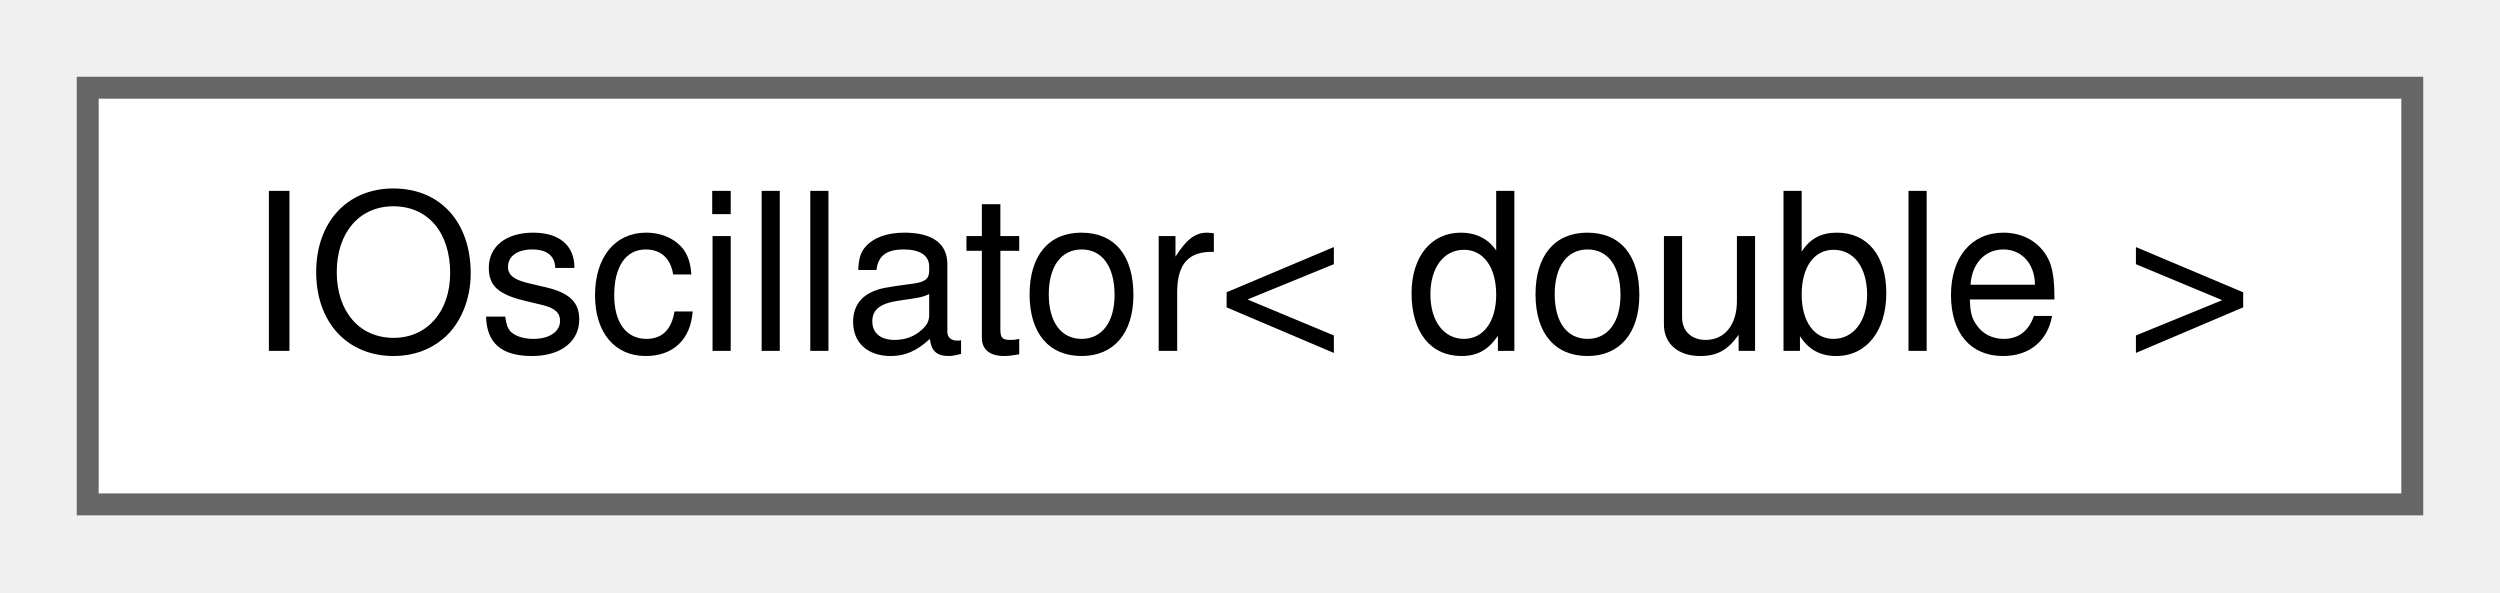
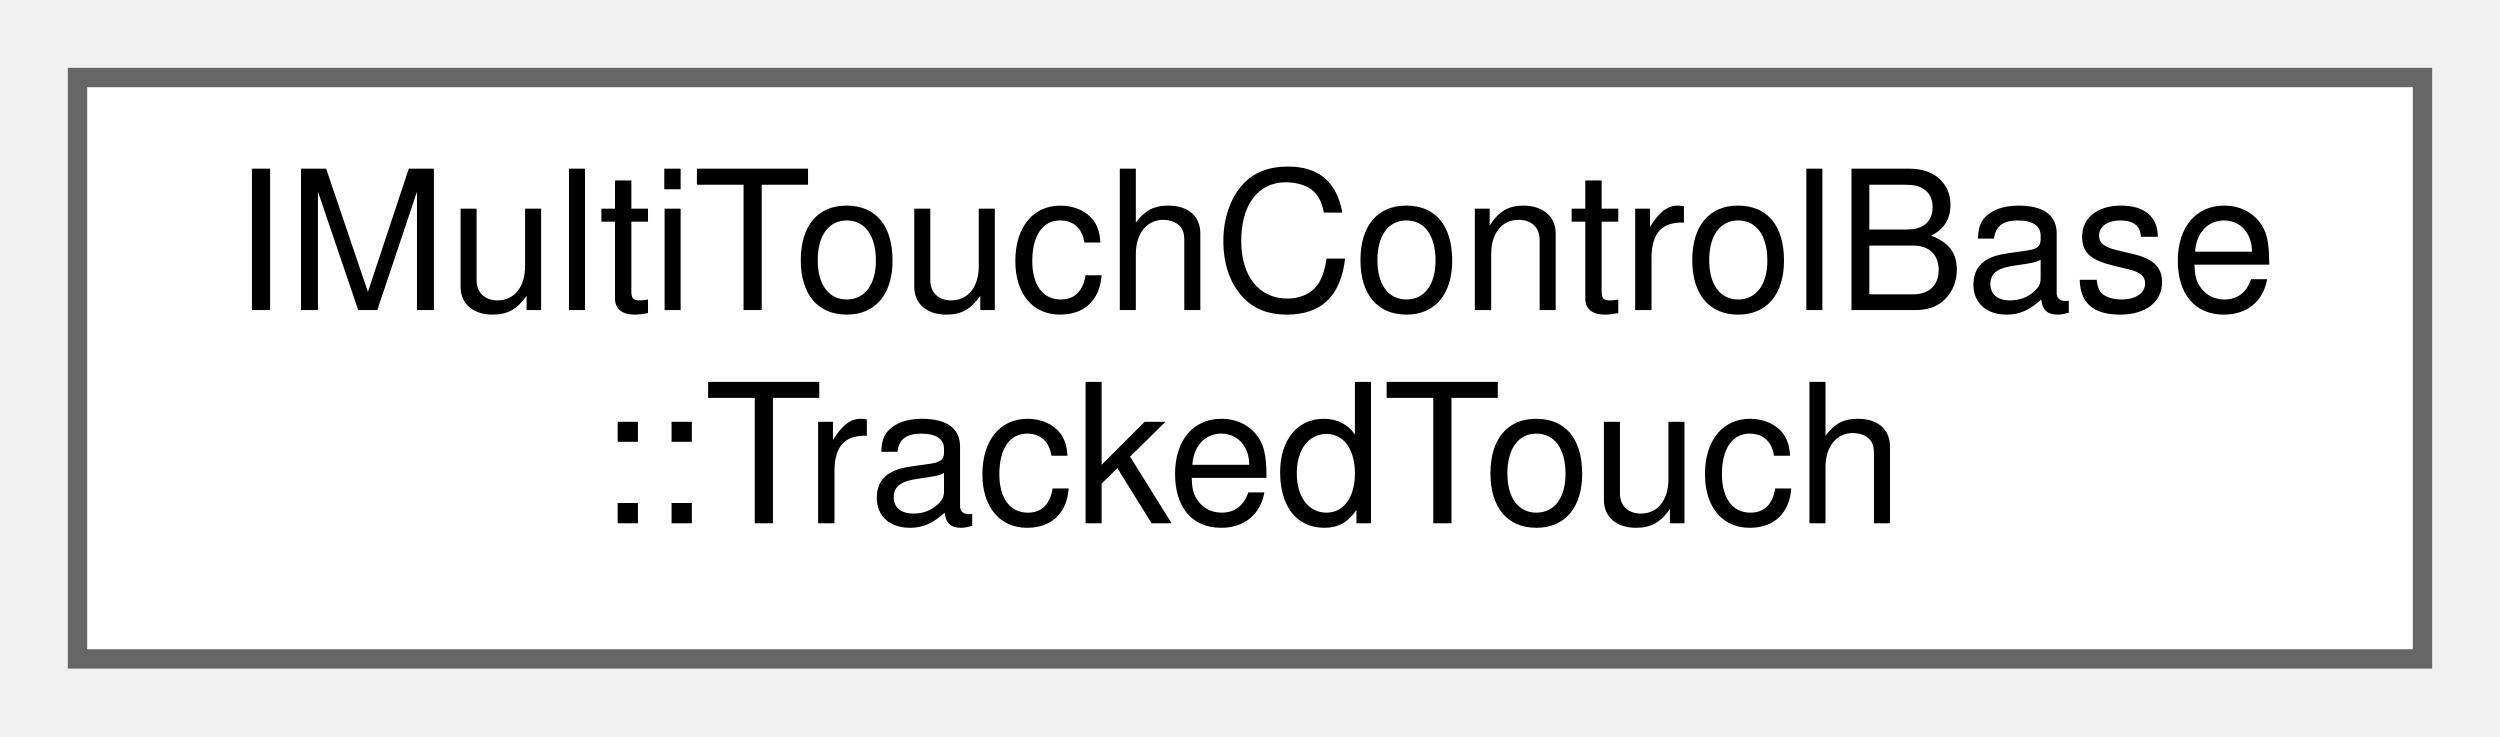
- <svg xmlns="http://www.w3.org/2000/svg" xmlns:xlink="http://www.w3.org/1999/xlink" width="114pt" height="27pt" viewBox="0.00 0.00 114.00 27.00">
-   <g id="graph0" class="graph" transform="scale(1 1) rotate(0) translate(4 23)">
+ <svg xmlns="http://www.w3.org/2000/svg" xmlns:xlink="http://www.w3.org/1999/xlink" width="129pt" height="38pt" viewBox="0.00 0.00 129.00 38.00">
+   <g id="graph0" class="graph" transform="scale(1 1) rotate(0) translate(4 34)">
    <g id="node1" class="node">
      <g id="a_node1">
-         <a xlink:href="class_i_oscillator.html" target="_top" xlink:title=" ">
-           <polygon fill="white" stroke="#666666" points="106,-19 0,-19 0,0 106,0 106,-19" />
-           <text text-anchor="middle" x="53" y="-7" font-family="Helvetica,sans-Serif" font-size="10.00">IOscillator&lt; double &gt;</text>
+         <a xlink:href="struct_i_multi_touch_control_base_1_1_tracked_touch.html" target="_top" xlink:title=" ">
+           <polygon fill="white" stroke="#666666" points="121,-30 0,-30 0,0 121,0 121,-30" />
+           <text text-anchor="start" x="8" y="-18" font-family="Helvetica,sans-Serif" font-size="10.00">IMultiTouchControlBase</text>
+           <text text-anchor="middle" x="60.5" y="-7" font-family="Helvetica,sans-Serif" font-size="10.00">::TrackedTouch</text>
        </a>
      </g>
    </g>
  </g>
</svg>
